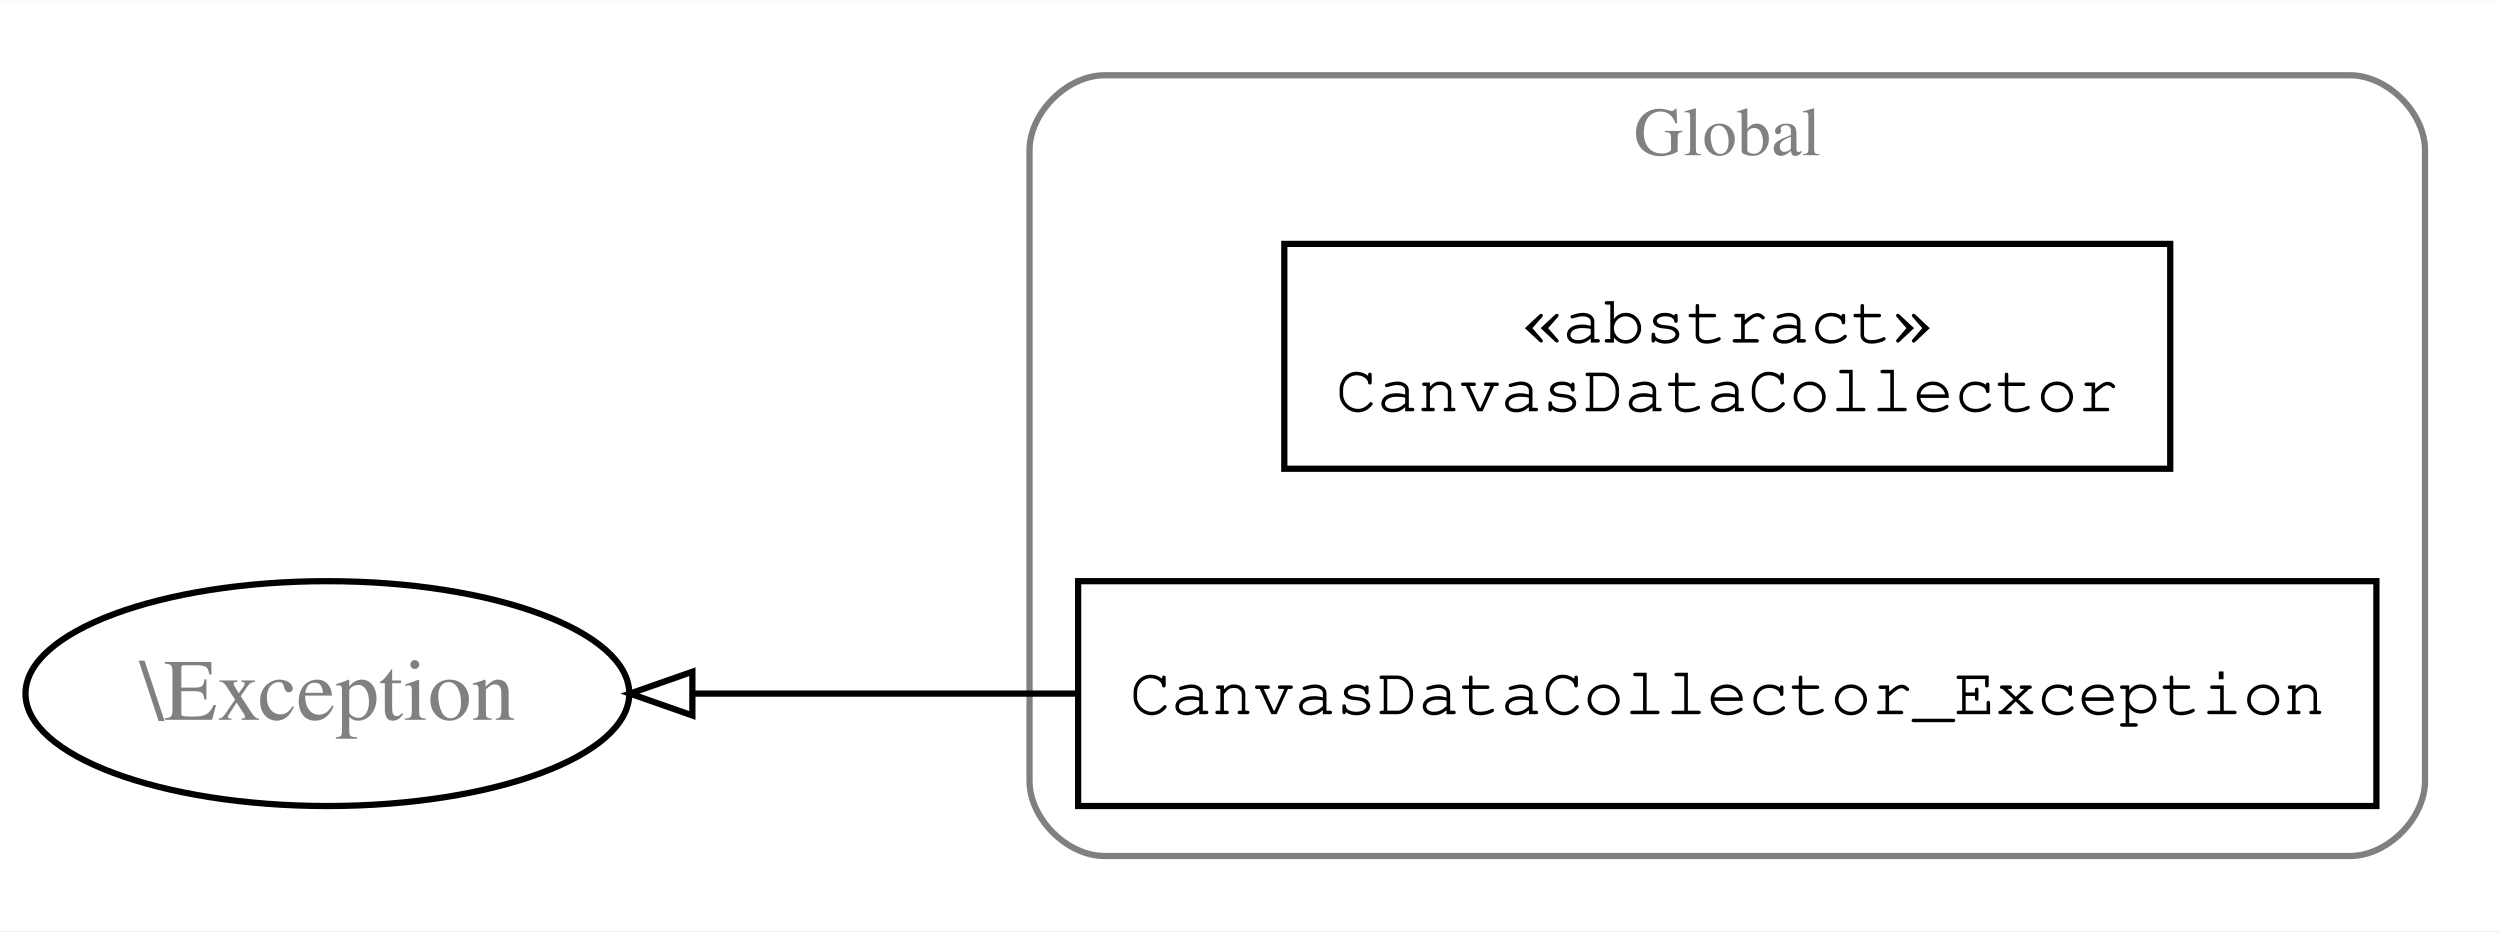
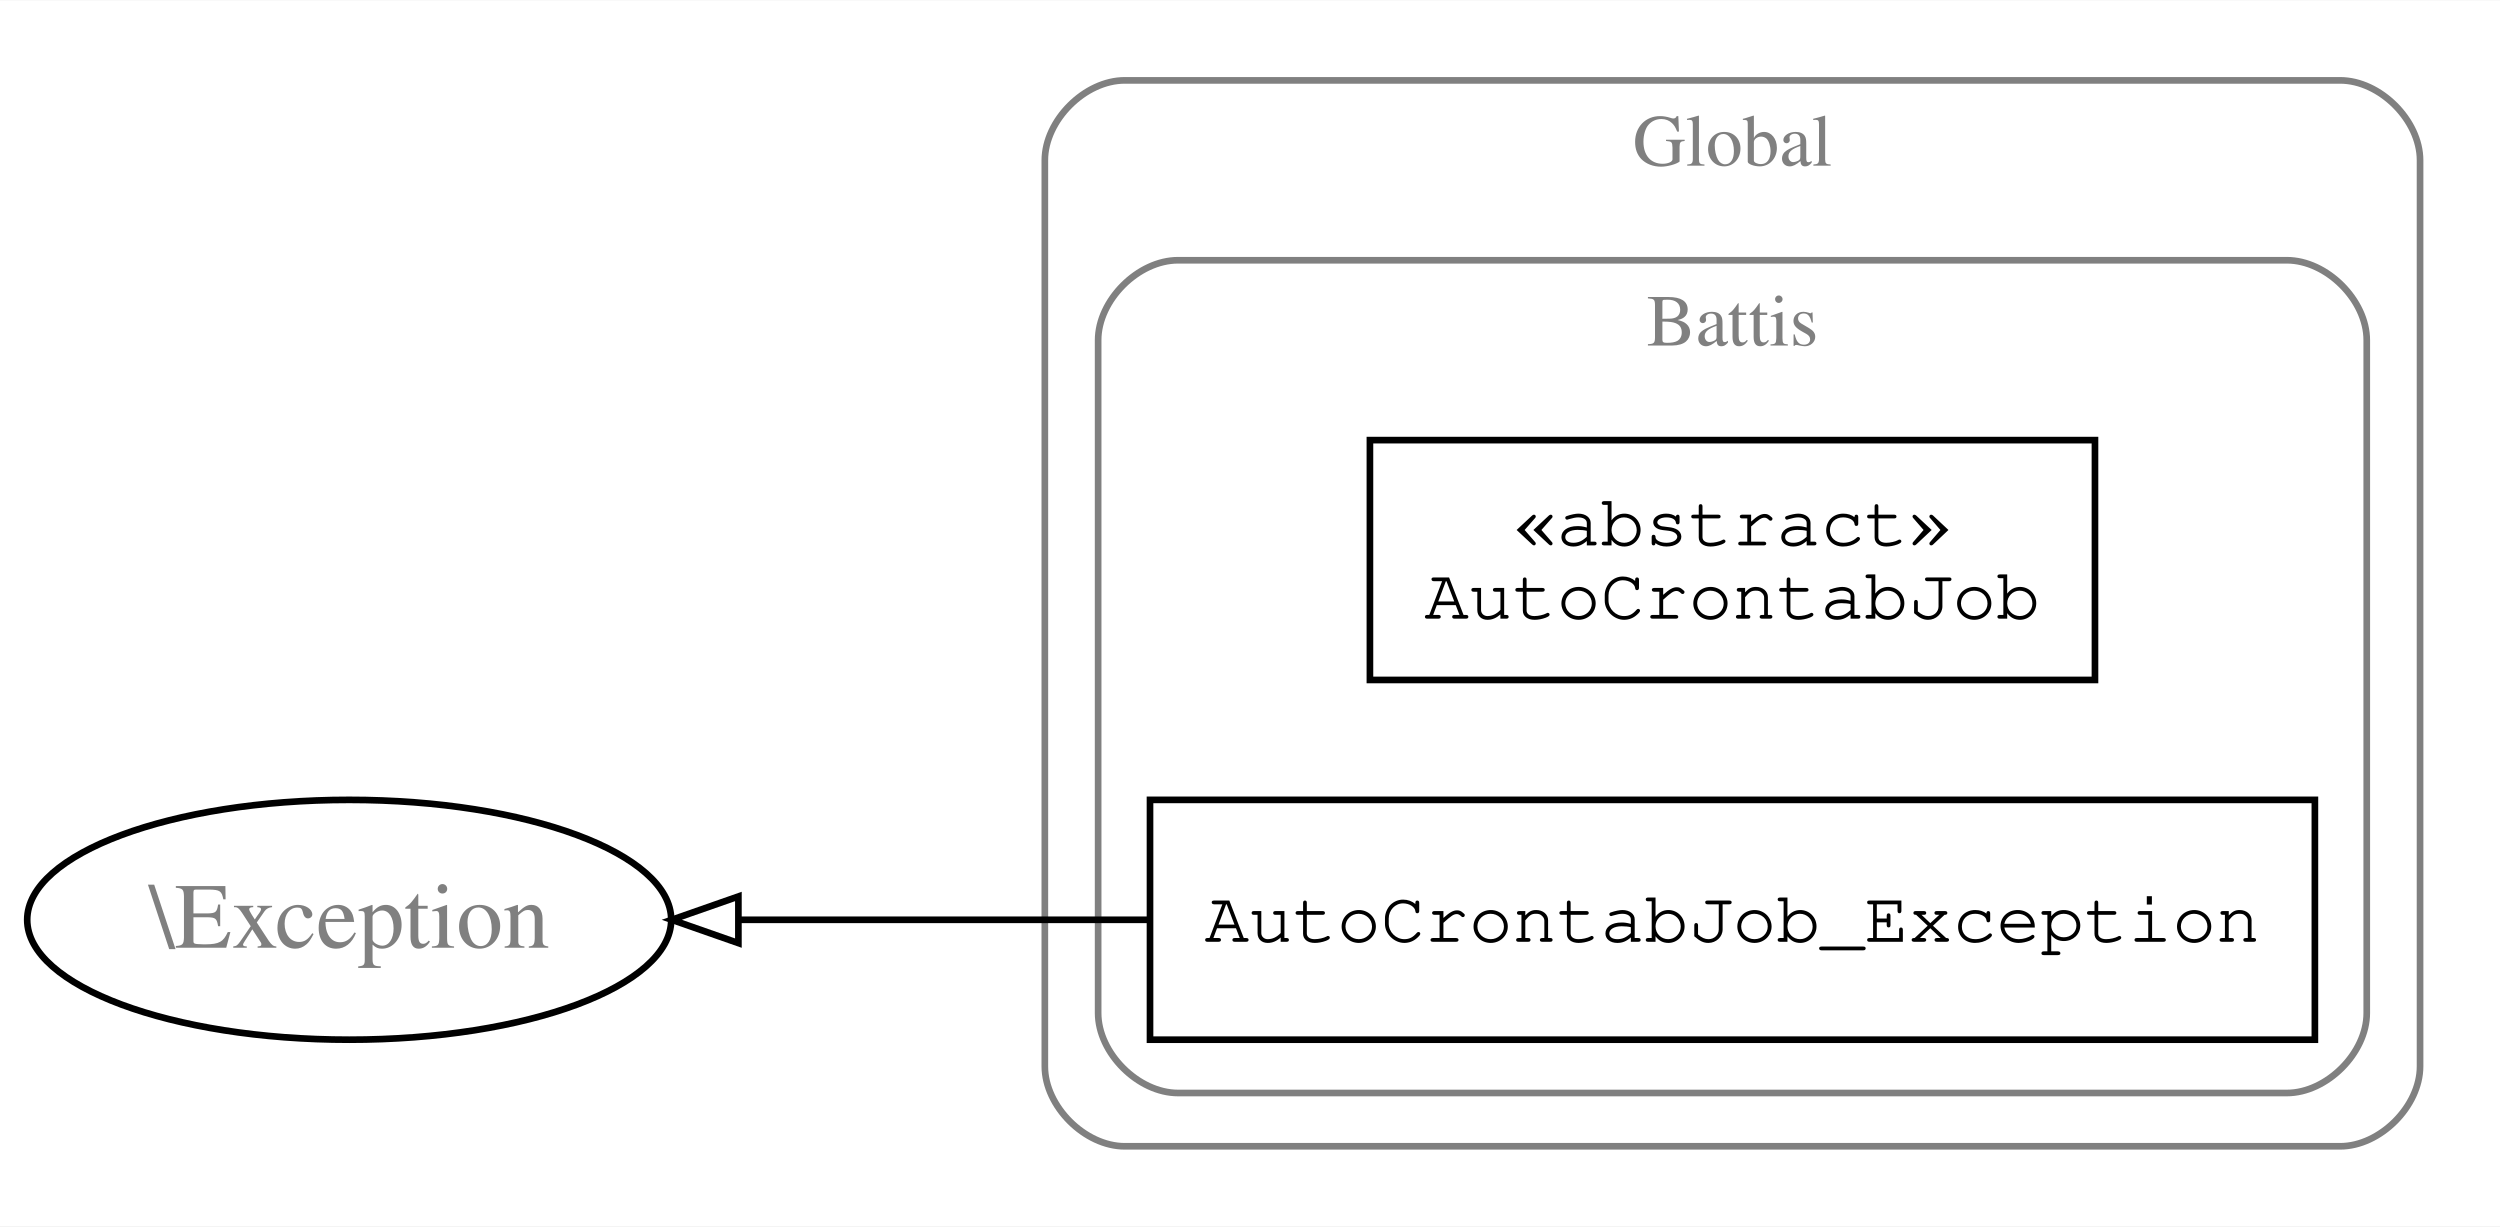
- <svg xmlns="http://www.w3.org/2000/svg" width="400pt" height="149pt" viewBox="0.00 0.00 400.27 149.00">
-   <g id="graph0" class="graph" transform="scale(1 1) rotate(0) translate(4 145)">
-     <polygon fill="white" stroke="none" points="-4,4 -4,-145 396.265,-145 396.265,4 -4,4" />
+ <svg xmlns="http://www.w3.org/2000/svg" width="375pt" height="184pt" viewBox="0.00 0.00 375.26 184.00">
+   <g id="graph0" class="graph" transform="scale(1 1) rotate(0) translate(4 180)">
+     <polygon fill="white" stroke="none" points="-4,4 -4,-180 371.26,-180 371.26,4 -4,4" />
    <g id="clust1" class="cluster">
-       <path fill="none" stroke="gray" d="M172.834,-8C172.834,-8 372.265,-8 372.265,-8 378.265,-8 384.265,-14 384.265,-20 384.265,-20 384.265,-121 384.265,-121 384.265,-127 378.265,-133 372.265,-133 372.265,-133 172.834,-133 172.834,-133 166.834,-133 160.834,-127 160.834,-121 160.834,-121 160.834,-20 160.834,-20 160.834,-14 166.834,-8 172.834,-8" />
-       <text text-anchor="middle" x="272.55" y="-120.2" font-family="Times,serif" font-size="11.00" fill="gray">Global</text>
+       <path fill="none" stroke="gray" d="M164.834,-8C164.834,-8 347.26,-8 347.26,-8 353.26,-8 359.26,-14 359.26,-20 359.26,-20 359.26,-156 359.26,-156 359.26,-162 353.26,-168 347.26,-168 347.26,-168 164.834,-168 164.834,-168 158.834,-168 152.834,-162 152.834,-156 152.834,-156 152.834,-20 152.834,-20 152.834,-14 158.834,-8 164.834,-8" />
+       <text text-anchor="middle" x="256.047" y="-155.2" font-family="Times,serif" font-size="11.00" fill="gray">Global</text>
+     </g>
+     <g id="clust2" class="cluster">
+       <path fill="none" stroke="gray" d="M172.834,-16C172.834,-16 339.26,-16 339.26,-16 345.26,-16 351.26,-22 351.26,-28 351.26,-28 351.26,-129 351.26,-129 351.26,-135 345.26,-141 339.26,-141 339.26,-141 172.834,-141 172.834,-141 166.834,-141 160.834,-135 160.834,-129 160.834,-129 160.834,-28 160.834,-28 160.834,-22 166.834,-16 172.834,-16" />
+       <text text-anchor="middle" x="256.047" y="-128.2" font-family="Times,serif" font-size="11.00" fill="gray">Battis</text>
    </g>
    <g id="node1" class="node">
-       <polygon fill="none" stroke="black" points="343.471,-106 201.629,-106 201.629,-70 343.471,-70 343.471,-106" />
-       <text text-anchor="start" x="239.544" y="-90.2" font-family="Courier,monospace" font-size="11.00">«abstract»</text>
-       <text text-anchor="start" x="209.839" y="-79.2" font-family="Courier,monospace" font-size="11.00">CanvasDataCollector</text>
+       <polygon fill="none" stroke="black" points="310.463,-114 201.631,-114 201.631,-78 310.463,-78 310.463,-114" />
+       <text text-anchor="start" x="223.042" y="-98.2" font-family="Courier,monospace" font-size="11.00">«abstract»</text>
+       <text text-anchor="start" x="209.839" y="-87.2" font-family="Courier,monospace" font-size="11.00">AutoCrontabJob</text>
    </g>
    <g id="node2" class="node">
-       <polygon fill="none" stroke="black" points="376.481,-52 168.618,-52 168.618,-16 376.481,-16 376.481,-52" />
-       <text text-anchor="middle" x="272.55" y="-30.7" font-family="Courier,monospace" font-size="11.00">CanvasDataCollector_Exception</text>
+       <polygon fill="none" stroke="black" points="343.473,-60 168.621,-60 168.621,-24 343.473,-24 343.473,-60" />
+       <text text-anchor="middle" x="256.047" y="-38.7" font-family="Courier,monospace" font-size="11.00">AutoCrontabJob_Exception</text>
    </g>
    <g id="node3" class="node">
-       <ellipse fill="none" stroke="black" cx="48.417" cy="-34" rx="48.334" ry="18" />
-       <text text-anchor="middle" x="48.417" y="-29.8" font-family="Times,serif" font-size="14.00" fill="gray">\Exception</text>
+       <ellipse fill="none" stroke="black" cx="48.417" cy="-42" rx="48.334" ry="18" />
+       <text text-anchor="middle" x="48.417" y="-37.8" font-family="Times,serif" font-size="14.00" fill="gray">\Exception</text>
    </g>
    <g id="edge1" class="edge">
-       <path fill="none" stroke="black" d="M168.612,-34C147.45,-34 125.892,-34 107.034,-34" />
-       <polygon fill="none" stroke="black" points="106.854,-30.5 96.854,-34 106.854,-37.5 106.854,-30.5" />
+       <path fill="none" stroke="black" d="M168.735,-42C147.866,-42 126.066,-42 106.895,-42" />
+       <polygon fill="none" stroke="black" points="106.835,-38.5 96.835,-42 106.835,-45.5 106.835,-38.5" />
    </g>
  </g>
</svg>
